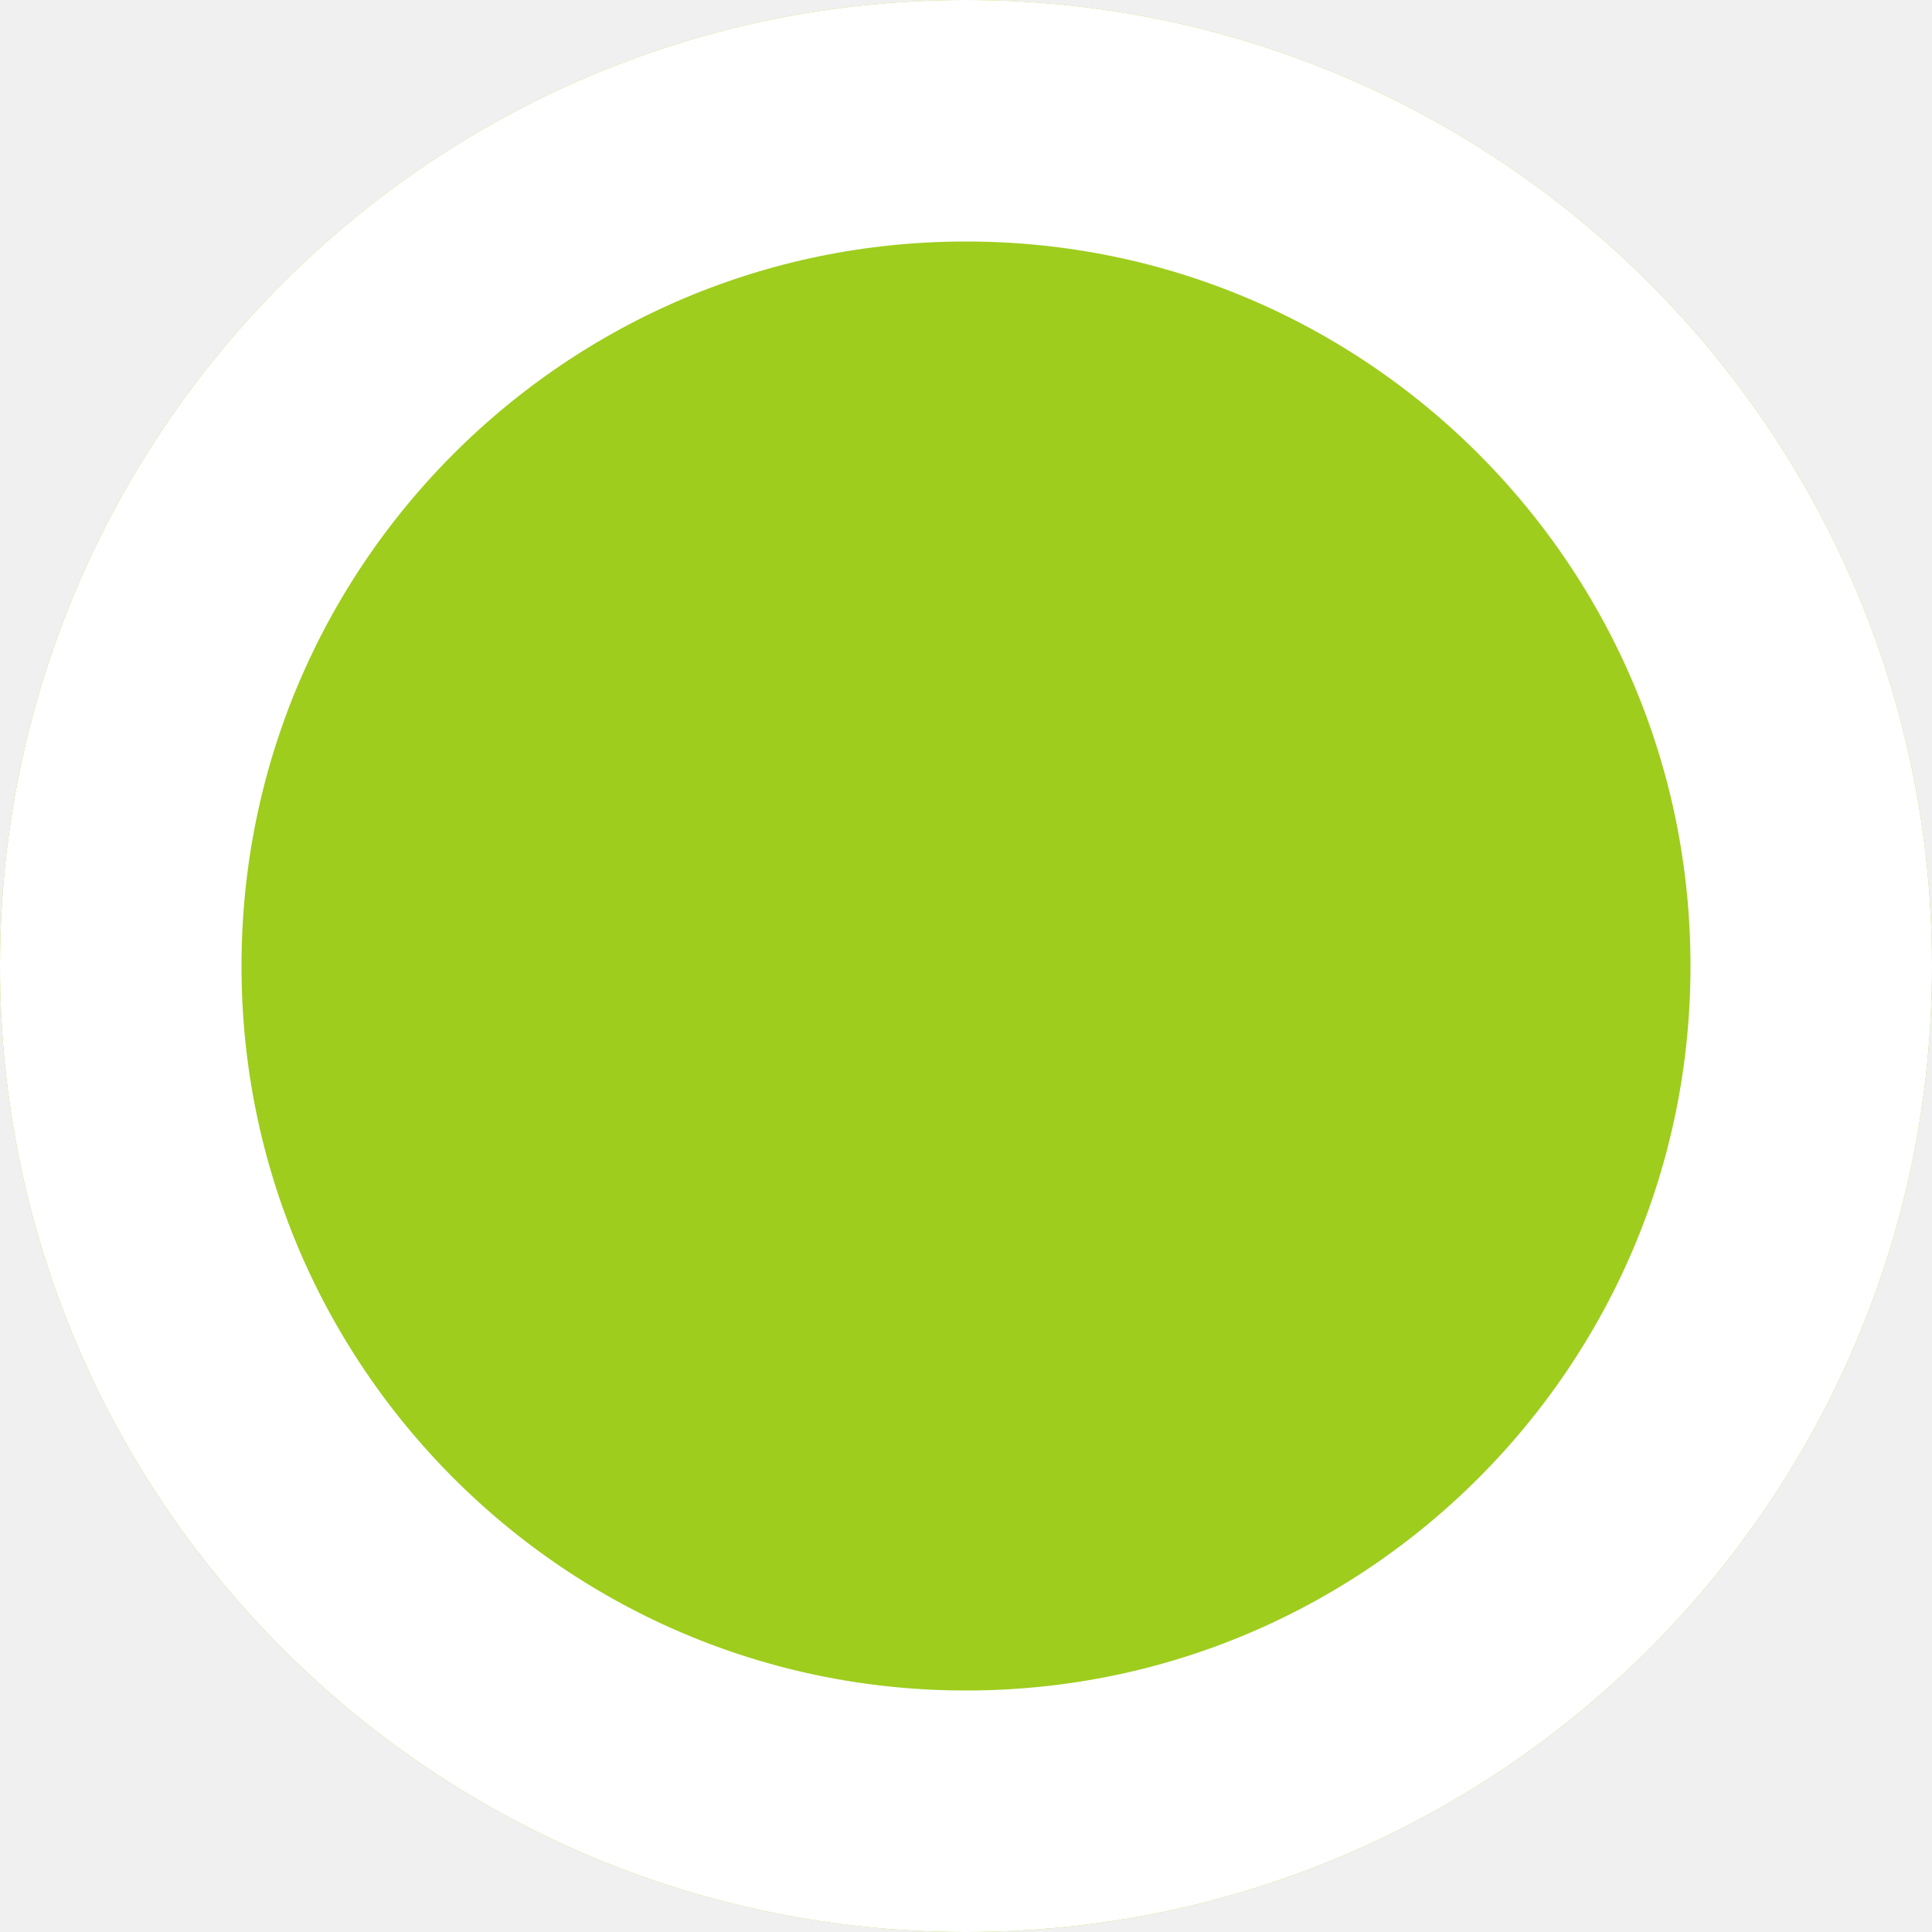
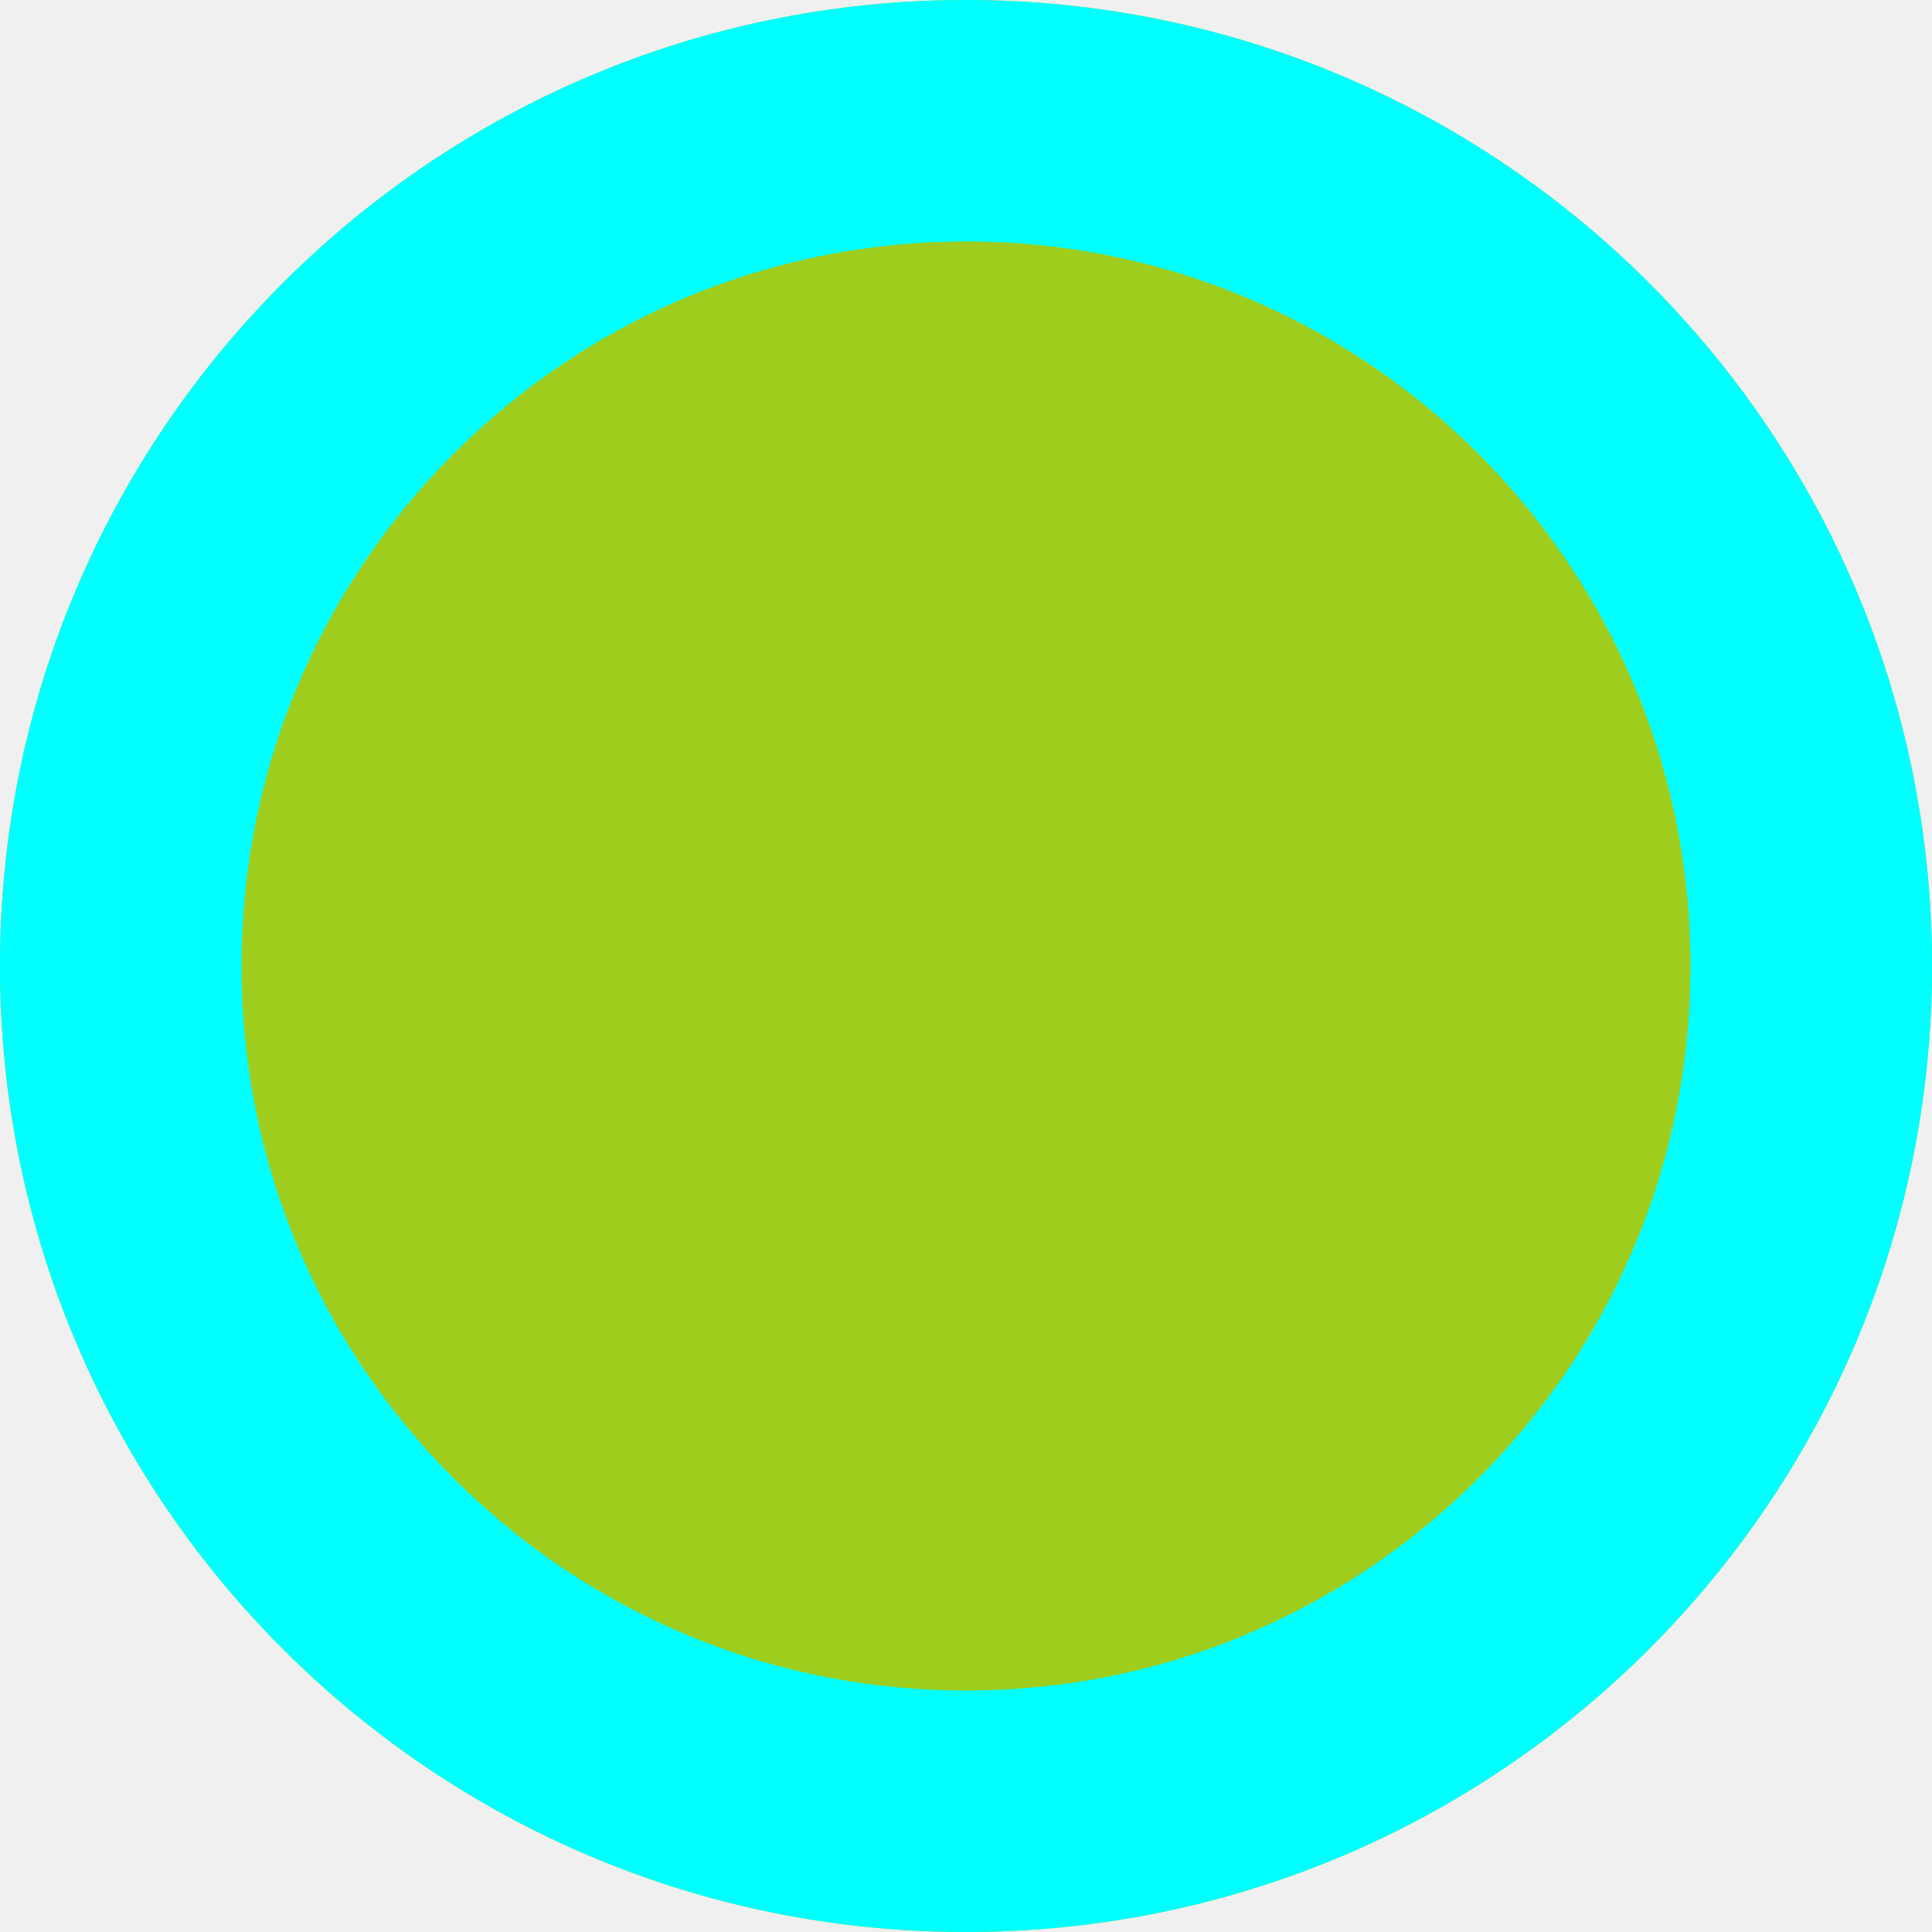
<svg xmlns="http://www.w3.org/2000/svg" xmlns:xlink="http://www.w3.org/1999/xlink" width="16px" height="16px" viewBox="0 0 16 16" version="1.1">
  <defs>
    <path d="M8,16 C3.581,16 0,12.418 0,8 C0,3.582 3.581,0 8,0 C12.418,0 16,3.582 16,8 C16,12.418 12.418,16 8,16 Z" id="path-1" />
    <mask id="mask-2" maskContentUnits="userSpaceOnUse" maskUnits="objectBoundingBox" x="0" y="0" width="16" height="16" fill="white">
      <use xlink:href="#path-1" />
    </mask>
  </defs>
  <g id="Symbols" stroke="none" stroke-width="1" fill="none" fill-rule="evenodd">
    <g id="statut_avatar_available_l">
      <path d="M8,16 C3.581,16 0,12.418 0,8 C0,3.582 3.581,0 8,0 C12.418,0 16,3.582 16,8 C16,12.418 12.418,16 8,16 Z" fill="#9ECD1D" />
-       <use stroke="#FFFFFF" mask="url(#mask-2)" stroke-width="4" xlink:href="#path-1" />
+       <use stroke="#00FFFFFF" mask="url(#mask-2)" stroke-width="4" xlink:href="#path-1" />
    </g>
  </g>
</svg>
